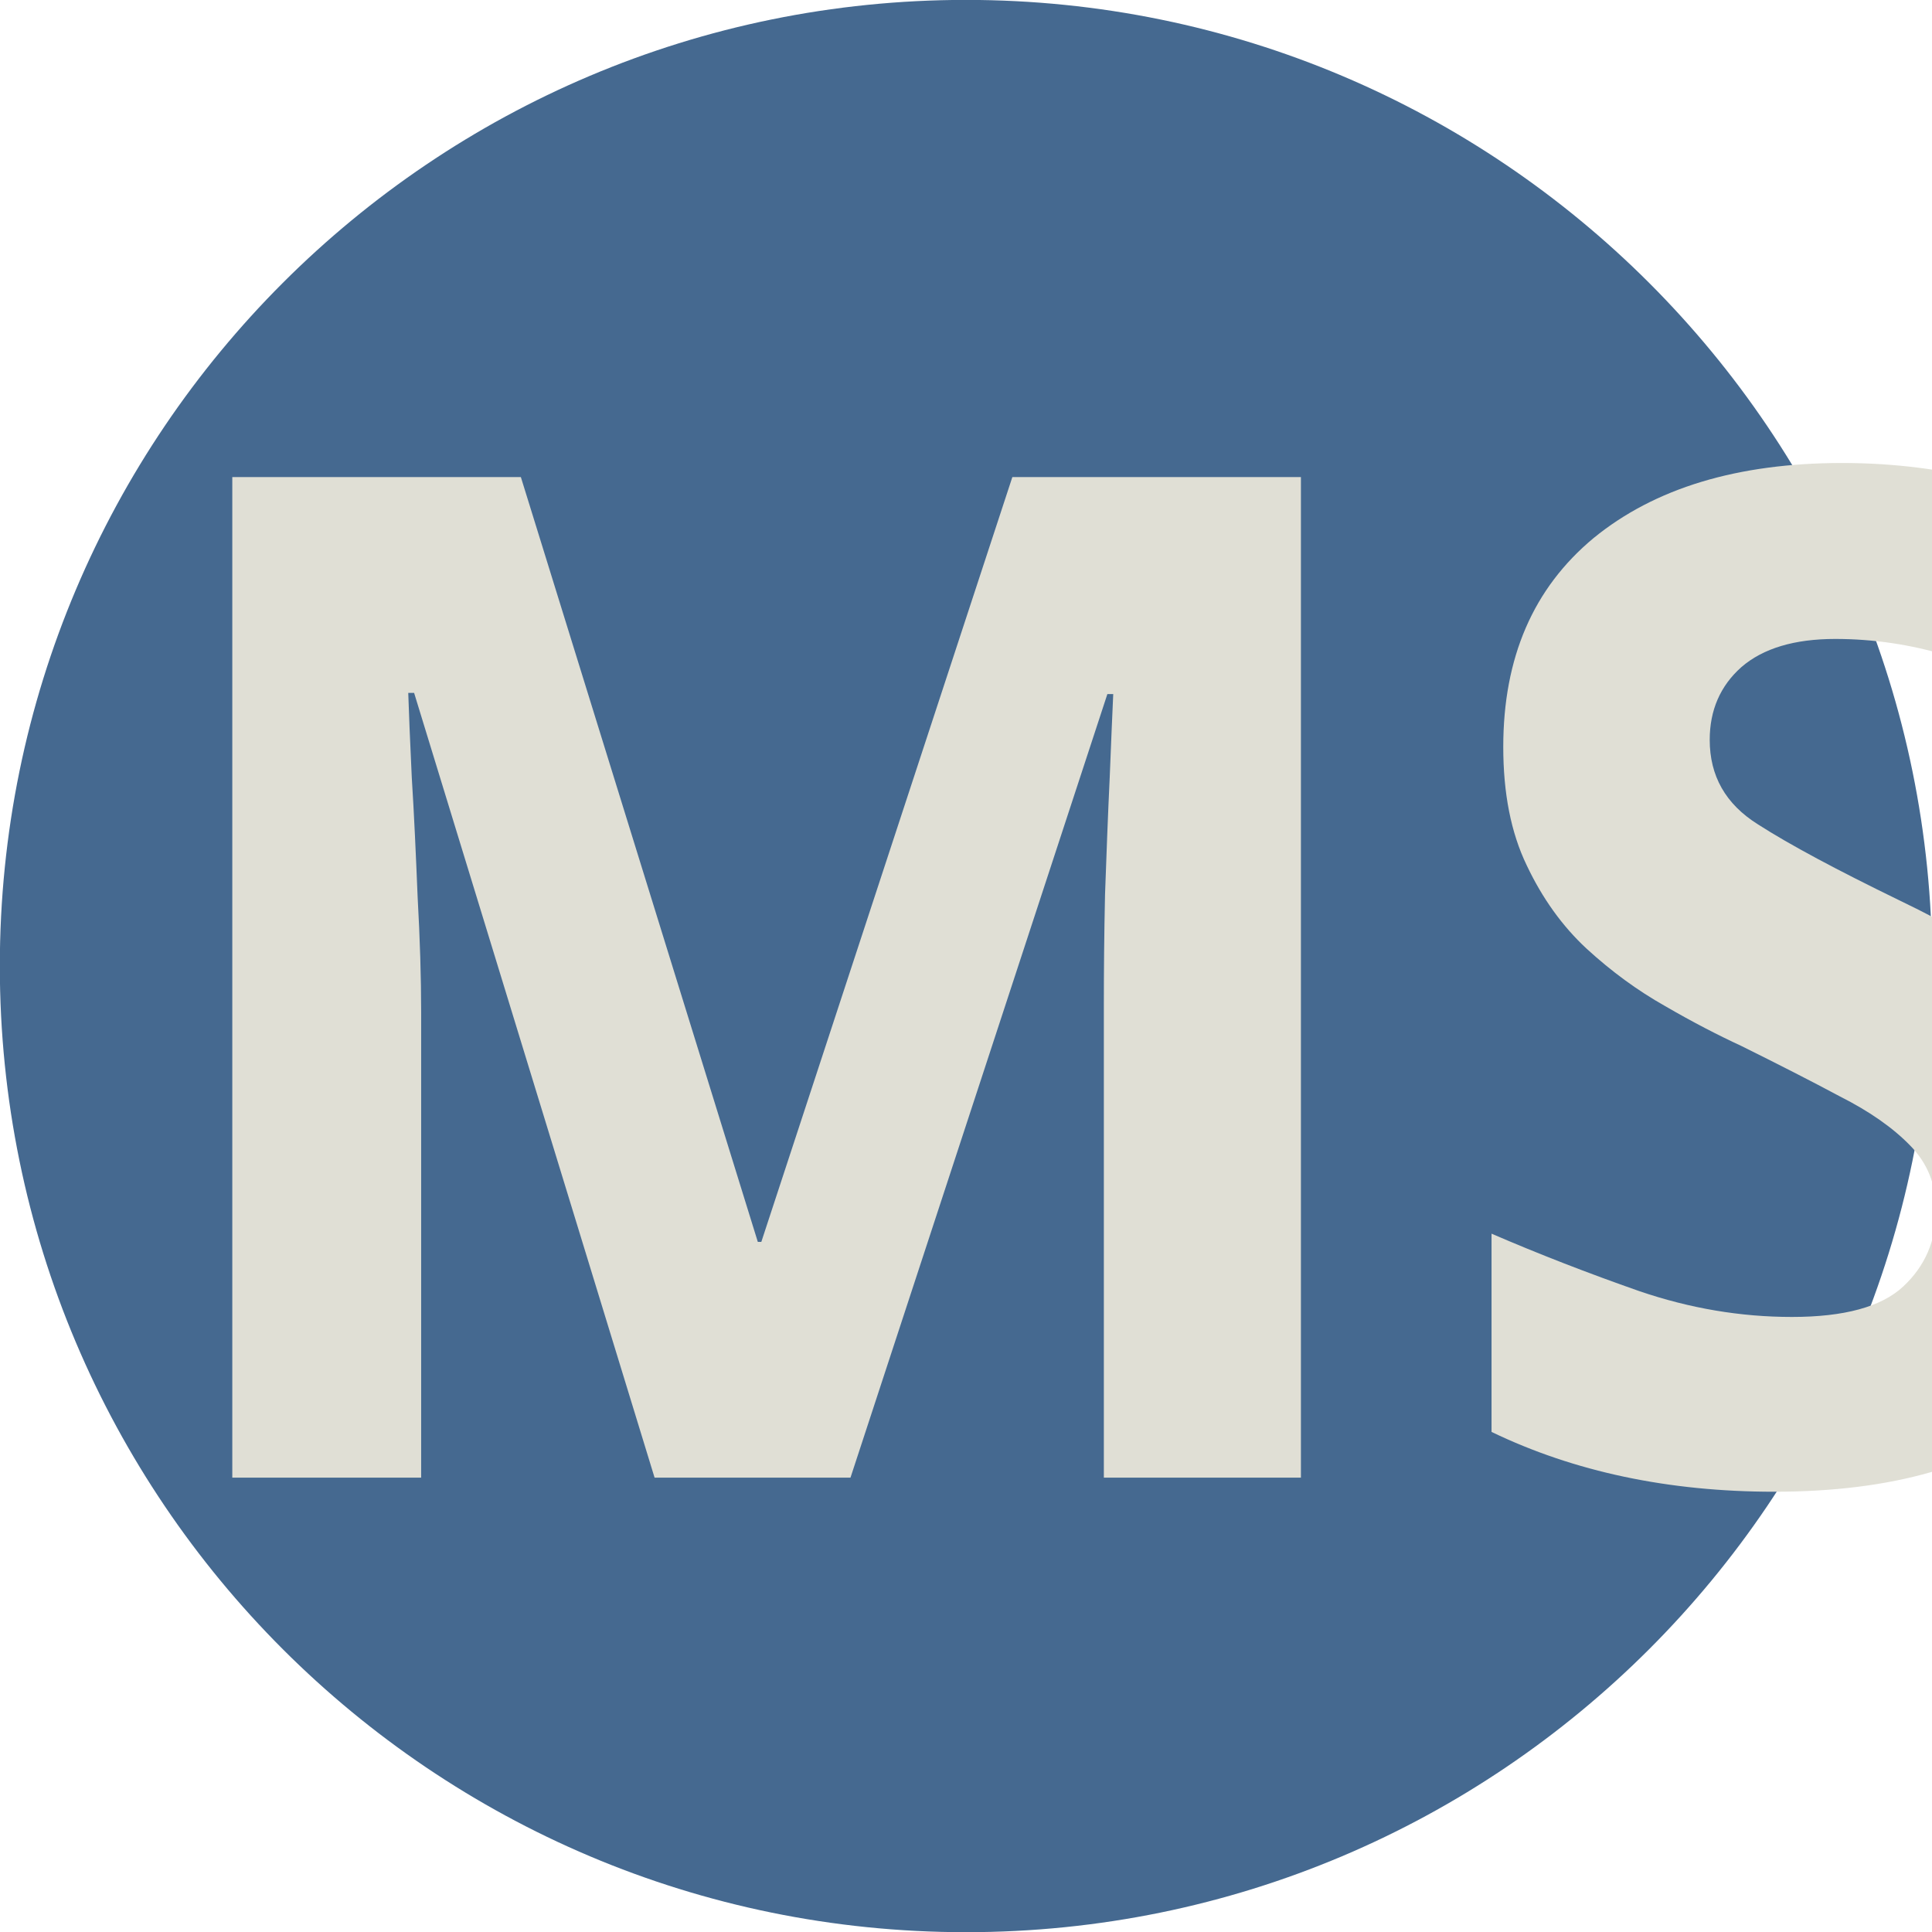
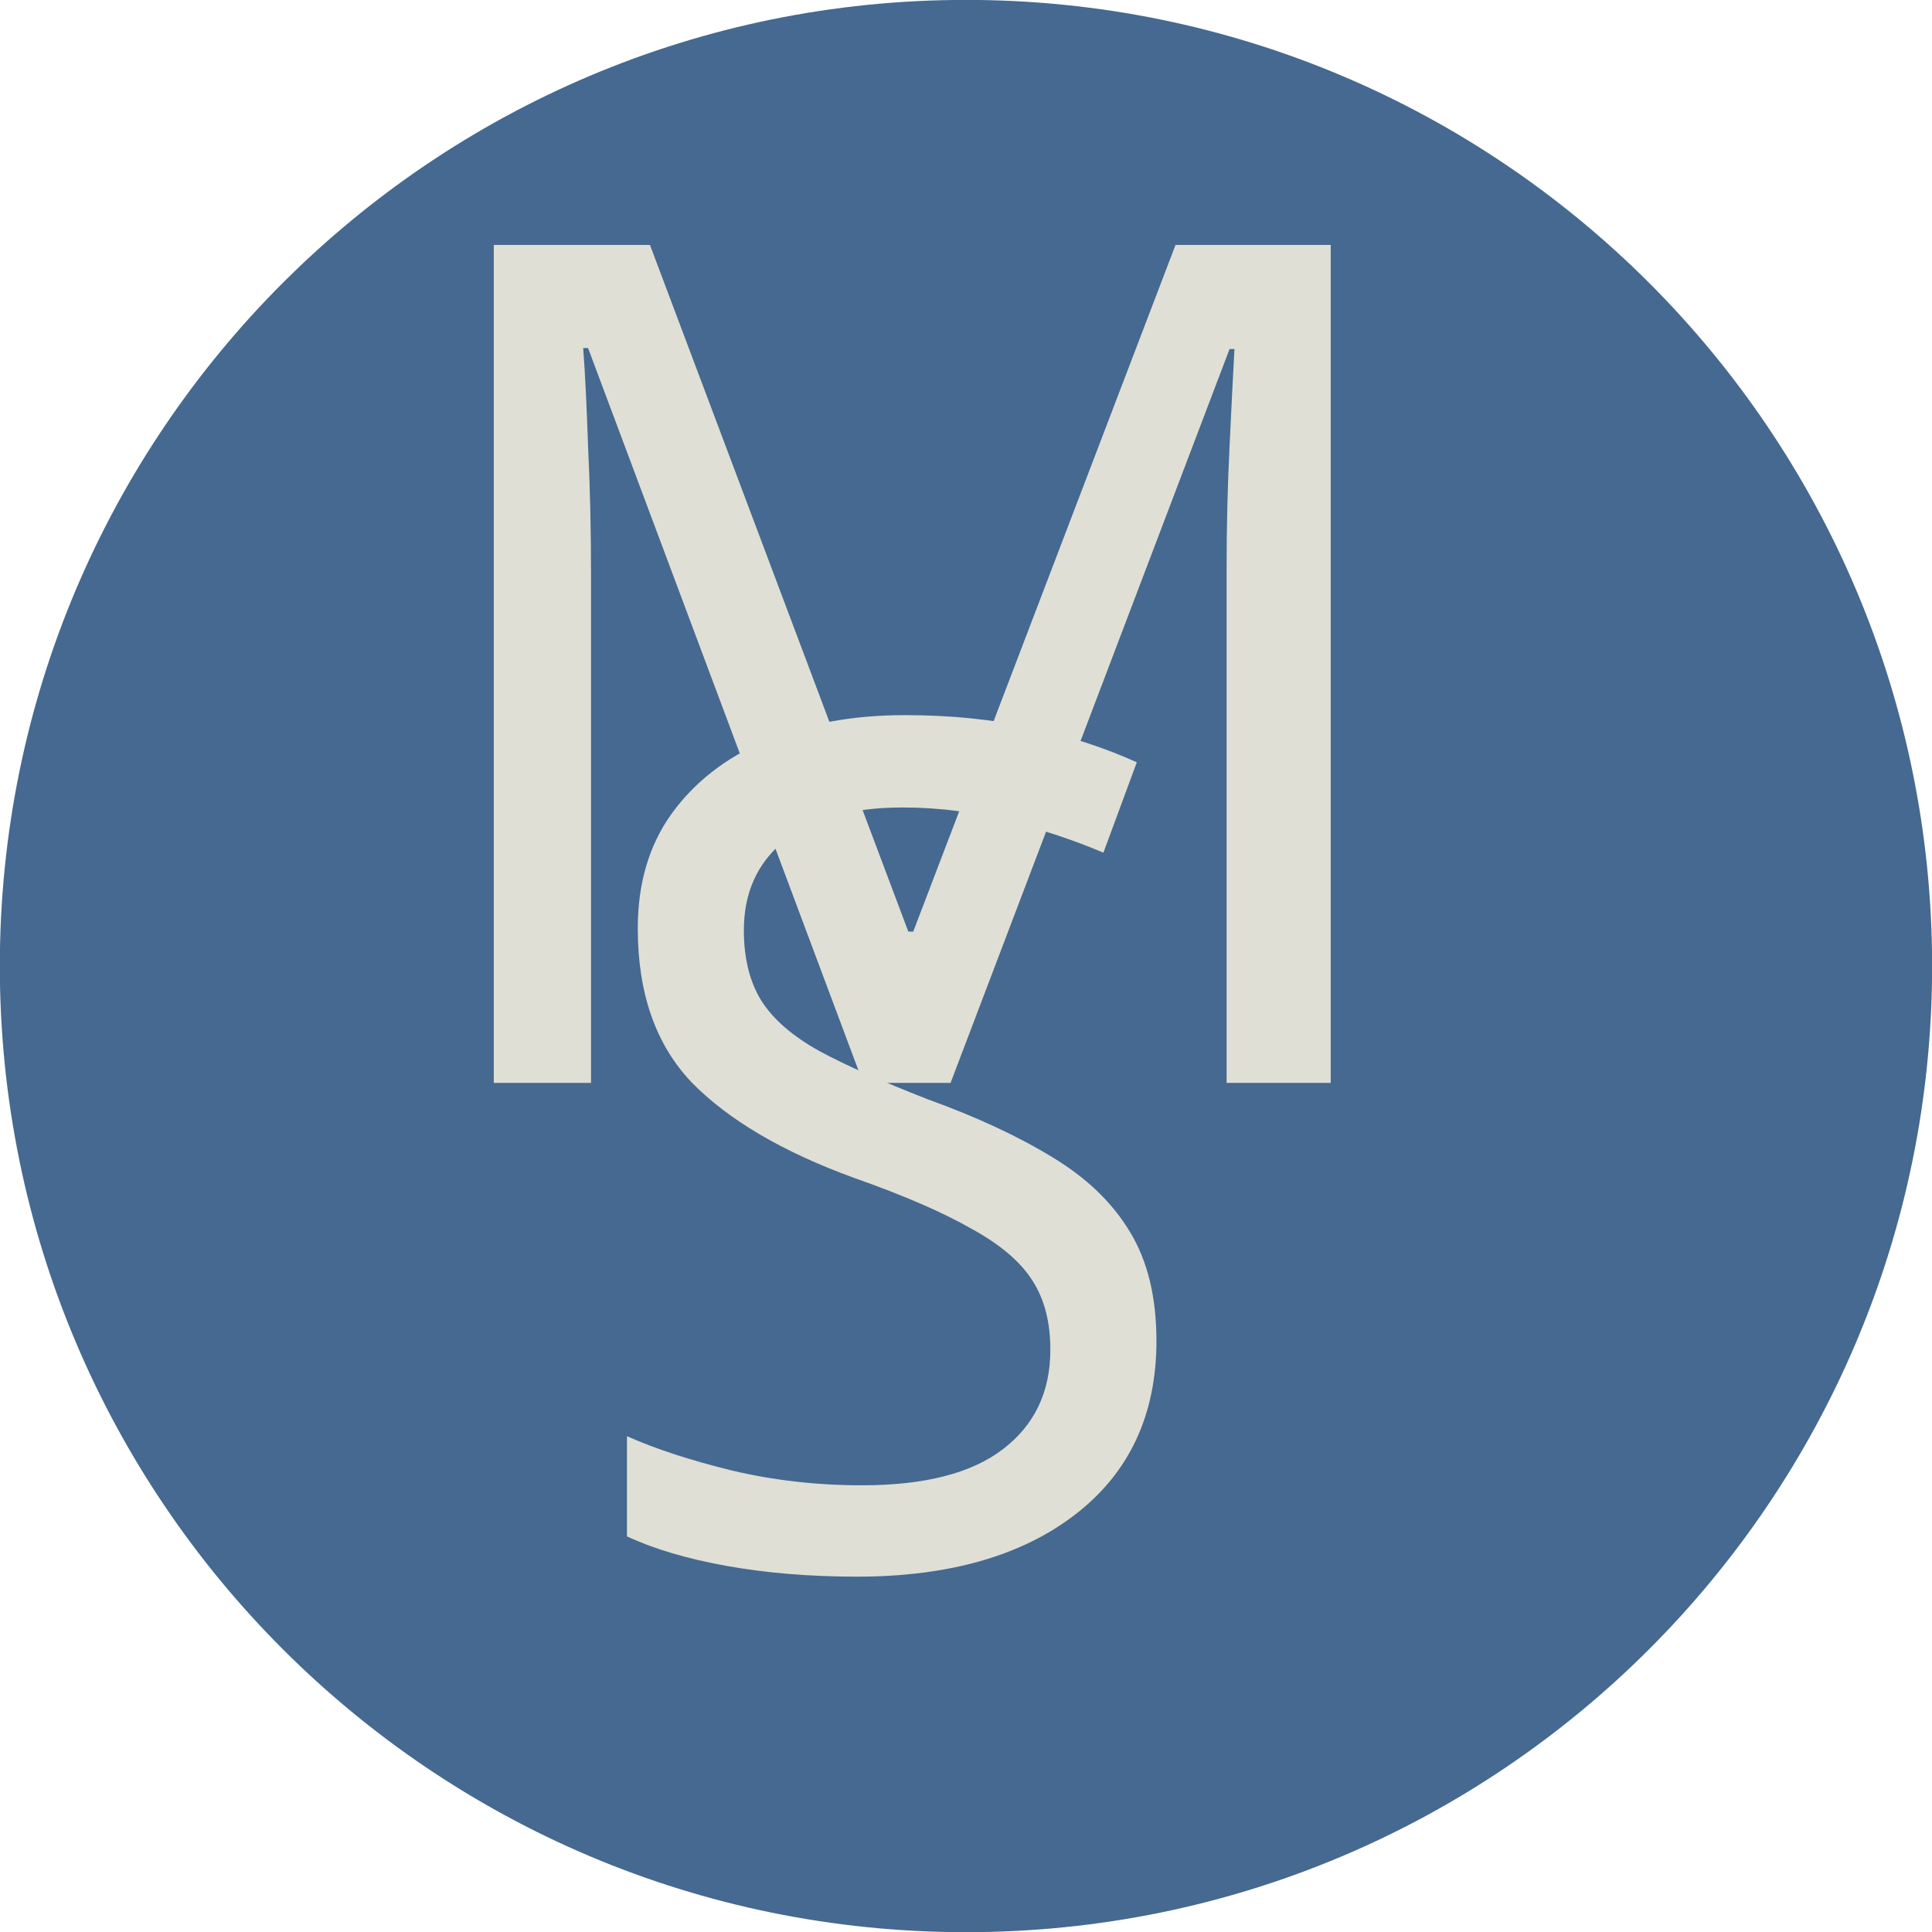
<svg xmlns="http://www.w3.org/2000/svg" width="6.809mm" height="6.809mm" viewBox="0 0 6.809 6.809" version="1.1" id="svg1">
  <defs id="defs1">
    <rect x="88.637" y="53.812" width="142.427" height="87.313" id="rect1" />
+     <rect x="88.637" y="53.812" width="142.427" height="87.313" id="rect1-3" />
  </defs>
  <g id="layer1" transform="translate(-23.07959,-13.17134)">
    <circle style="fill:#456990;stroke-width:0.141;stroke-opacity:0.727;fill-opacity:1" id="path1" cx="26.484" cy="16.576" r="3.405" />
-     <text xml:space="preserve" transform="matrix(0.2645833,0,0,0.2645833,-4.7783583e-7,-0.1086739)" id="text1" style="font-style:normal;font-variant:normal;font-weight:bold;font-stretch:normal;font-size:18.667px;font-family:'MonaspiceRn Nerd Font';-inkscape-font-specification:'MonaspiceRn Nerd Font, Bold';font-variant-ligatures:normal;font-variant-caps:normal;font-variant-numeric:normal;font-variant-east-asian:normal;white-space:pre;shape-inside:url(#rect1);display:inline;fill:#e0dfd5;fill-opacity:1;stroke-width:0.533;stroke-opacity:0.727">
-       <tspan x="88.637" y="69.874" id="tspan2">MS</tspan>
+     <text xml:space="preserve" transform="matrix(0.2215764,0,0,0.2215764,4.778384,1.304326)" id="text1" style="font-style:normal;font-variant:normal;font-weight:normal;font-stretch:normal;font-size:18.667px;font-family:'Linux Libertine Initials O';-inkscape-font-specification:'Linux Libertine Initials O, Normal';font-variant-ligatures:normal;font-variant-caps:normal;font-variant-numeric:normal;font-variant-east-asian:normal;white-space:pre;shape-inside:url(#rect1);display:inline;fill:#e0dfd5;fill-opacity:1;stroke-width:0.533;stroke-opacity:0.727">
+       <tspan x="88.637" y="70.784" id="tspan2">M
+ </tspan>
+     </text>
+     <text xml:space="preserve" transform="matrix(0.2215764,0,0,0.2215764,5.438209,3.003002)" id="text1-5" style="font-style:normal;font-variant:normal;font-weight:normal;font-stretch:normal;font-size:18.667px;font-family:'Linux Libertine Initials O';-inkscape-font-specification:'Linux Libertine Initials O, Normal';font-variant-ligatures:normal;font-variant-caps:normal;font-variant-numeric:normal;font-variant-east-asian:normal;white-space:pre;shape-inside:url(#rect1-3);display:inline;fill:#e0dfd5;fill-opacity:1;stroke-width:0.533;stroke-opacity:0.727">
+       <tspan x="88.637" y="70.784" id="tspan3">S</tspan>
    </text>
  </g>
</svg>
